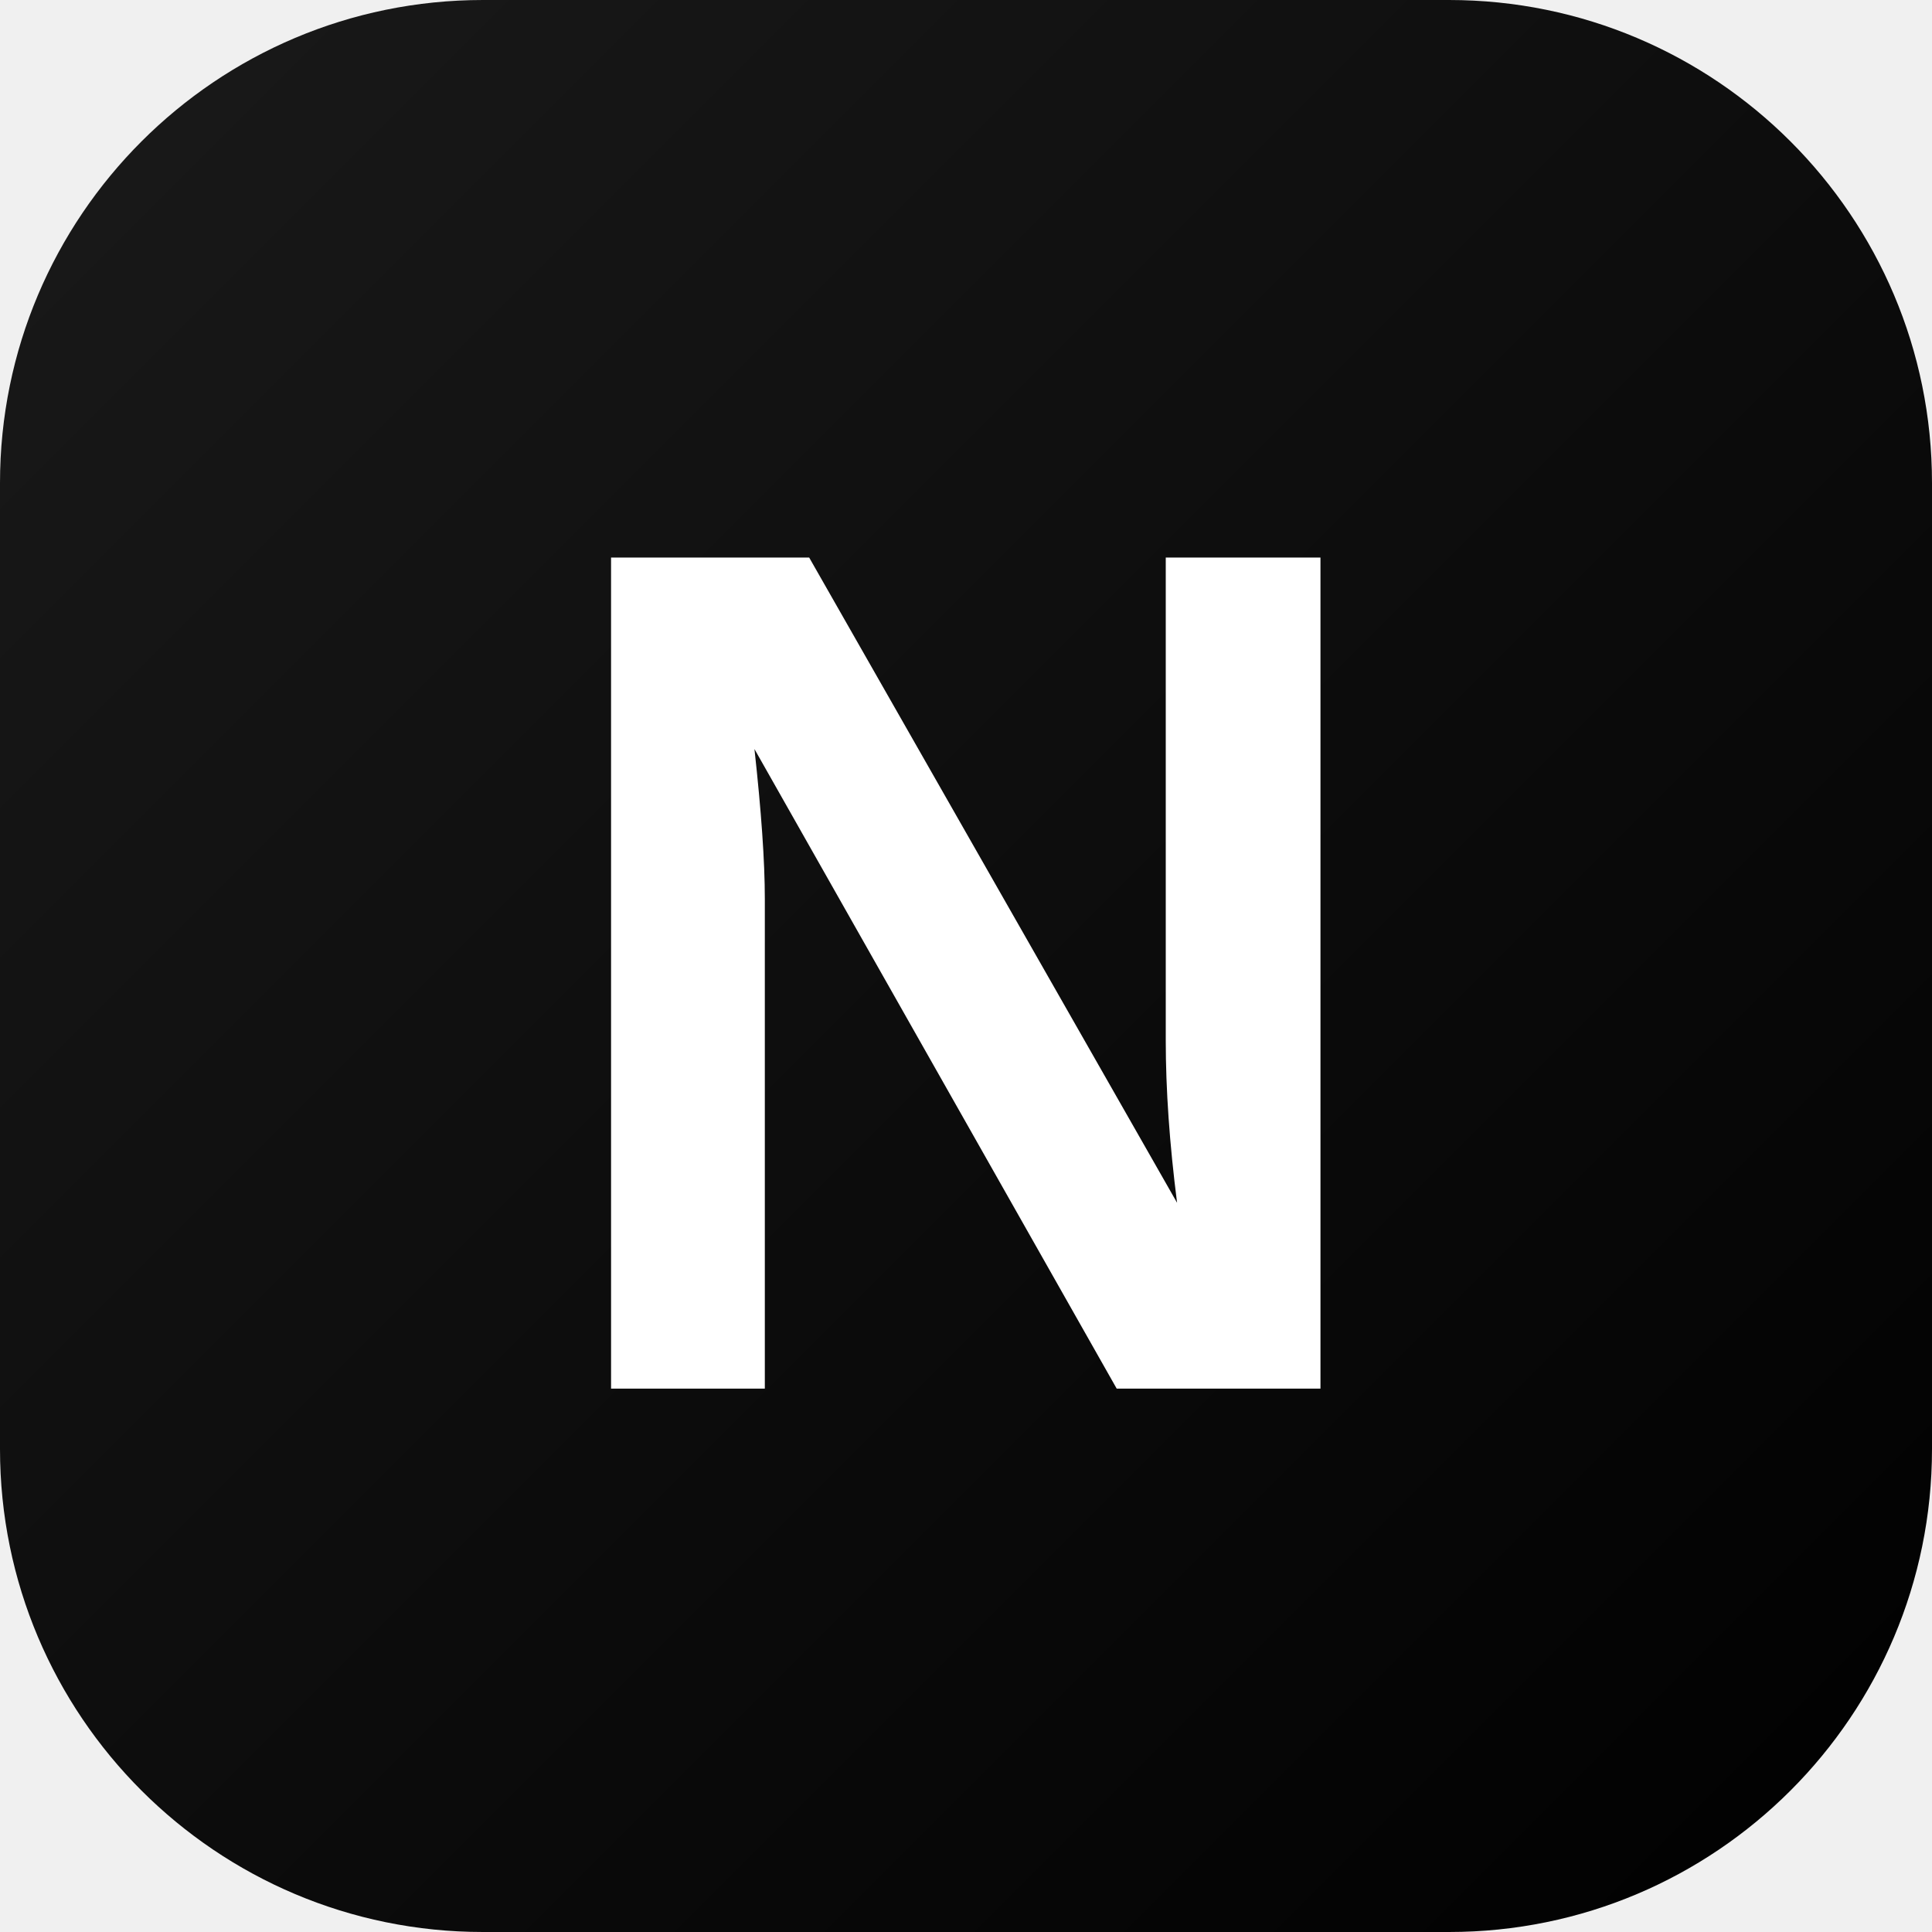
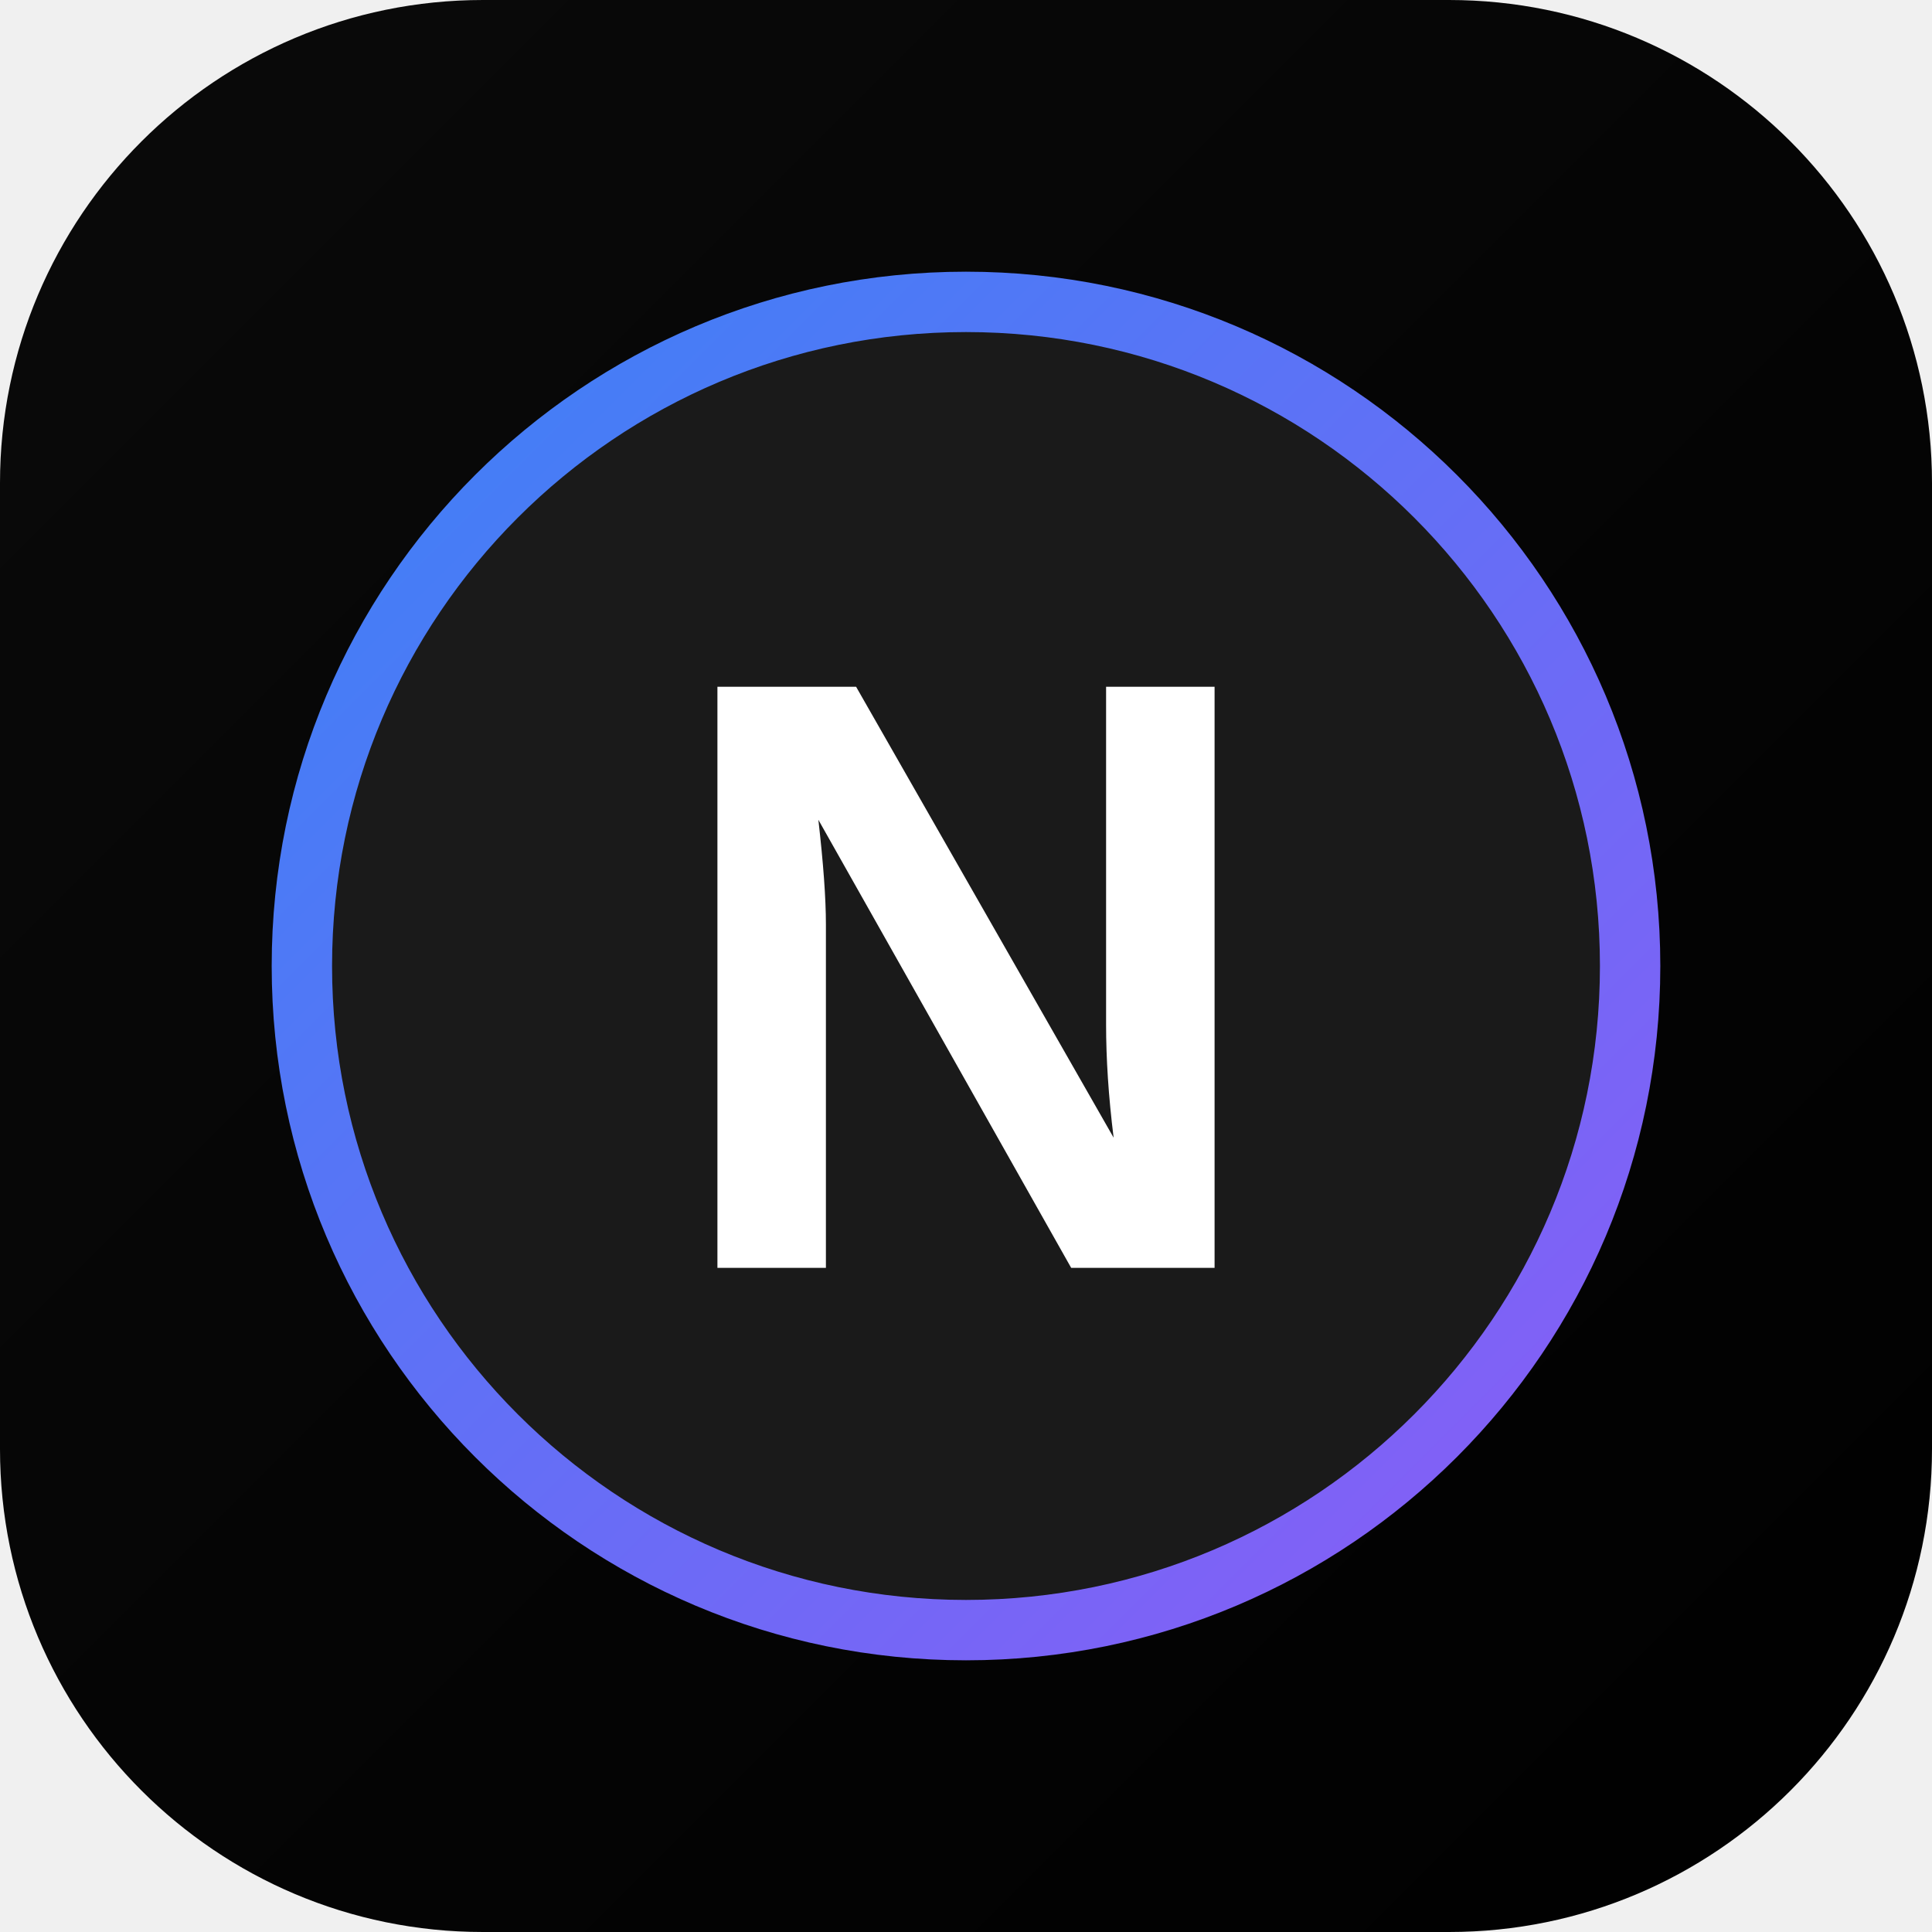
<svg xmlns="http://www.w3.org/2000/svg" viewBox="0 0 32 32">
  <defs>
-     <linearGradient id="bg" x1="0%" y1="0%" x2="100%" y2="100%">
-       <stop offset="0%" style="stop-color:#1a1a1a" />
+     <linearGradient id="favGradient" x1="0%" y1="0%" x2="100%" y2="100%">
+       <stop offset="0%" style="stop-color:#3b82f6" />
+       <stop offset="100%" style="stop-color:#8b5cf6" />
+     </linearGradient>
+     <linearGradient id="favBg" x1="0%" y1="0%" x2="100%" y2="100%">
+       <stop offset="0%" style="stop-color:#0a0a0a" />
      <stop offset="100%" style="stop-color:#000000" />
    </linearGradient>
  </defs>
-   <rect width="32" height="32" rx="8" fill="url(#bg)" />
-   <text x="16" y="23" font-family="Arial, sans-serif" font-size="20" font-weight="bold" fill="white" text-anchor="middle">N</text>
+   <rect width="32" height="32" rx="8" fill="url(#favBg)" />
+   <circle cx="16" cy="16" r="11" fill="#1a1a1a" stroke="url(#favGradient)" stroke-width="1" />
+   <text x="16" y="21" font-family="Arial, sans-serif" font-size="14" font-weight="bold" fill="white" text-anchor="middle">N</text>
</svg>
